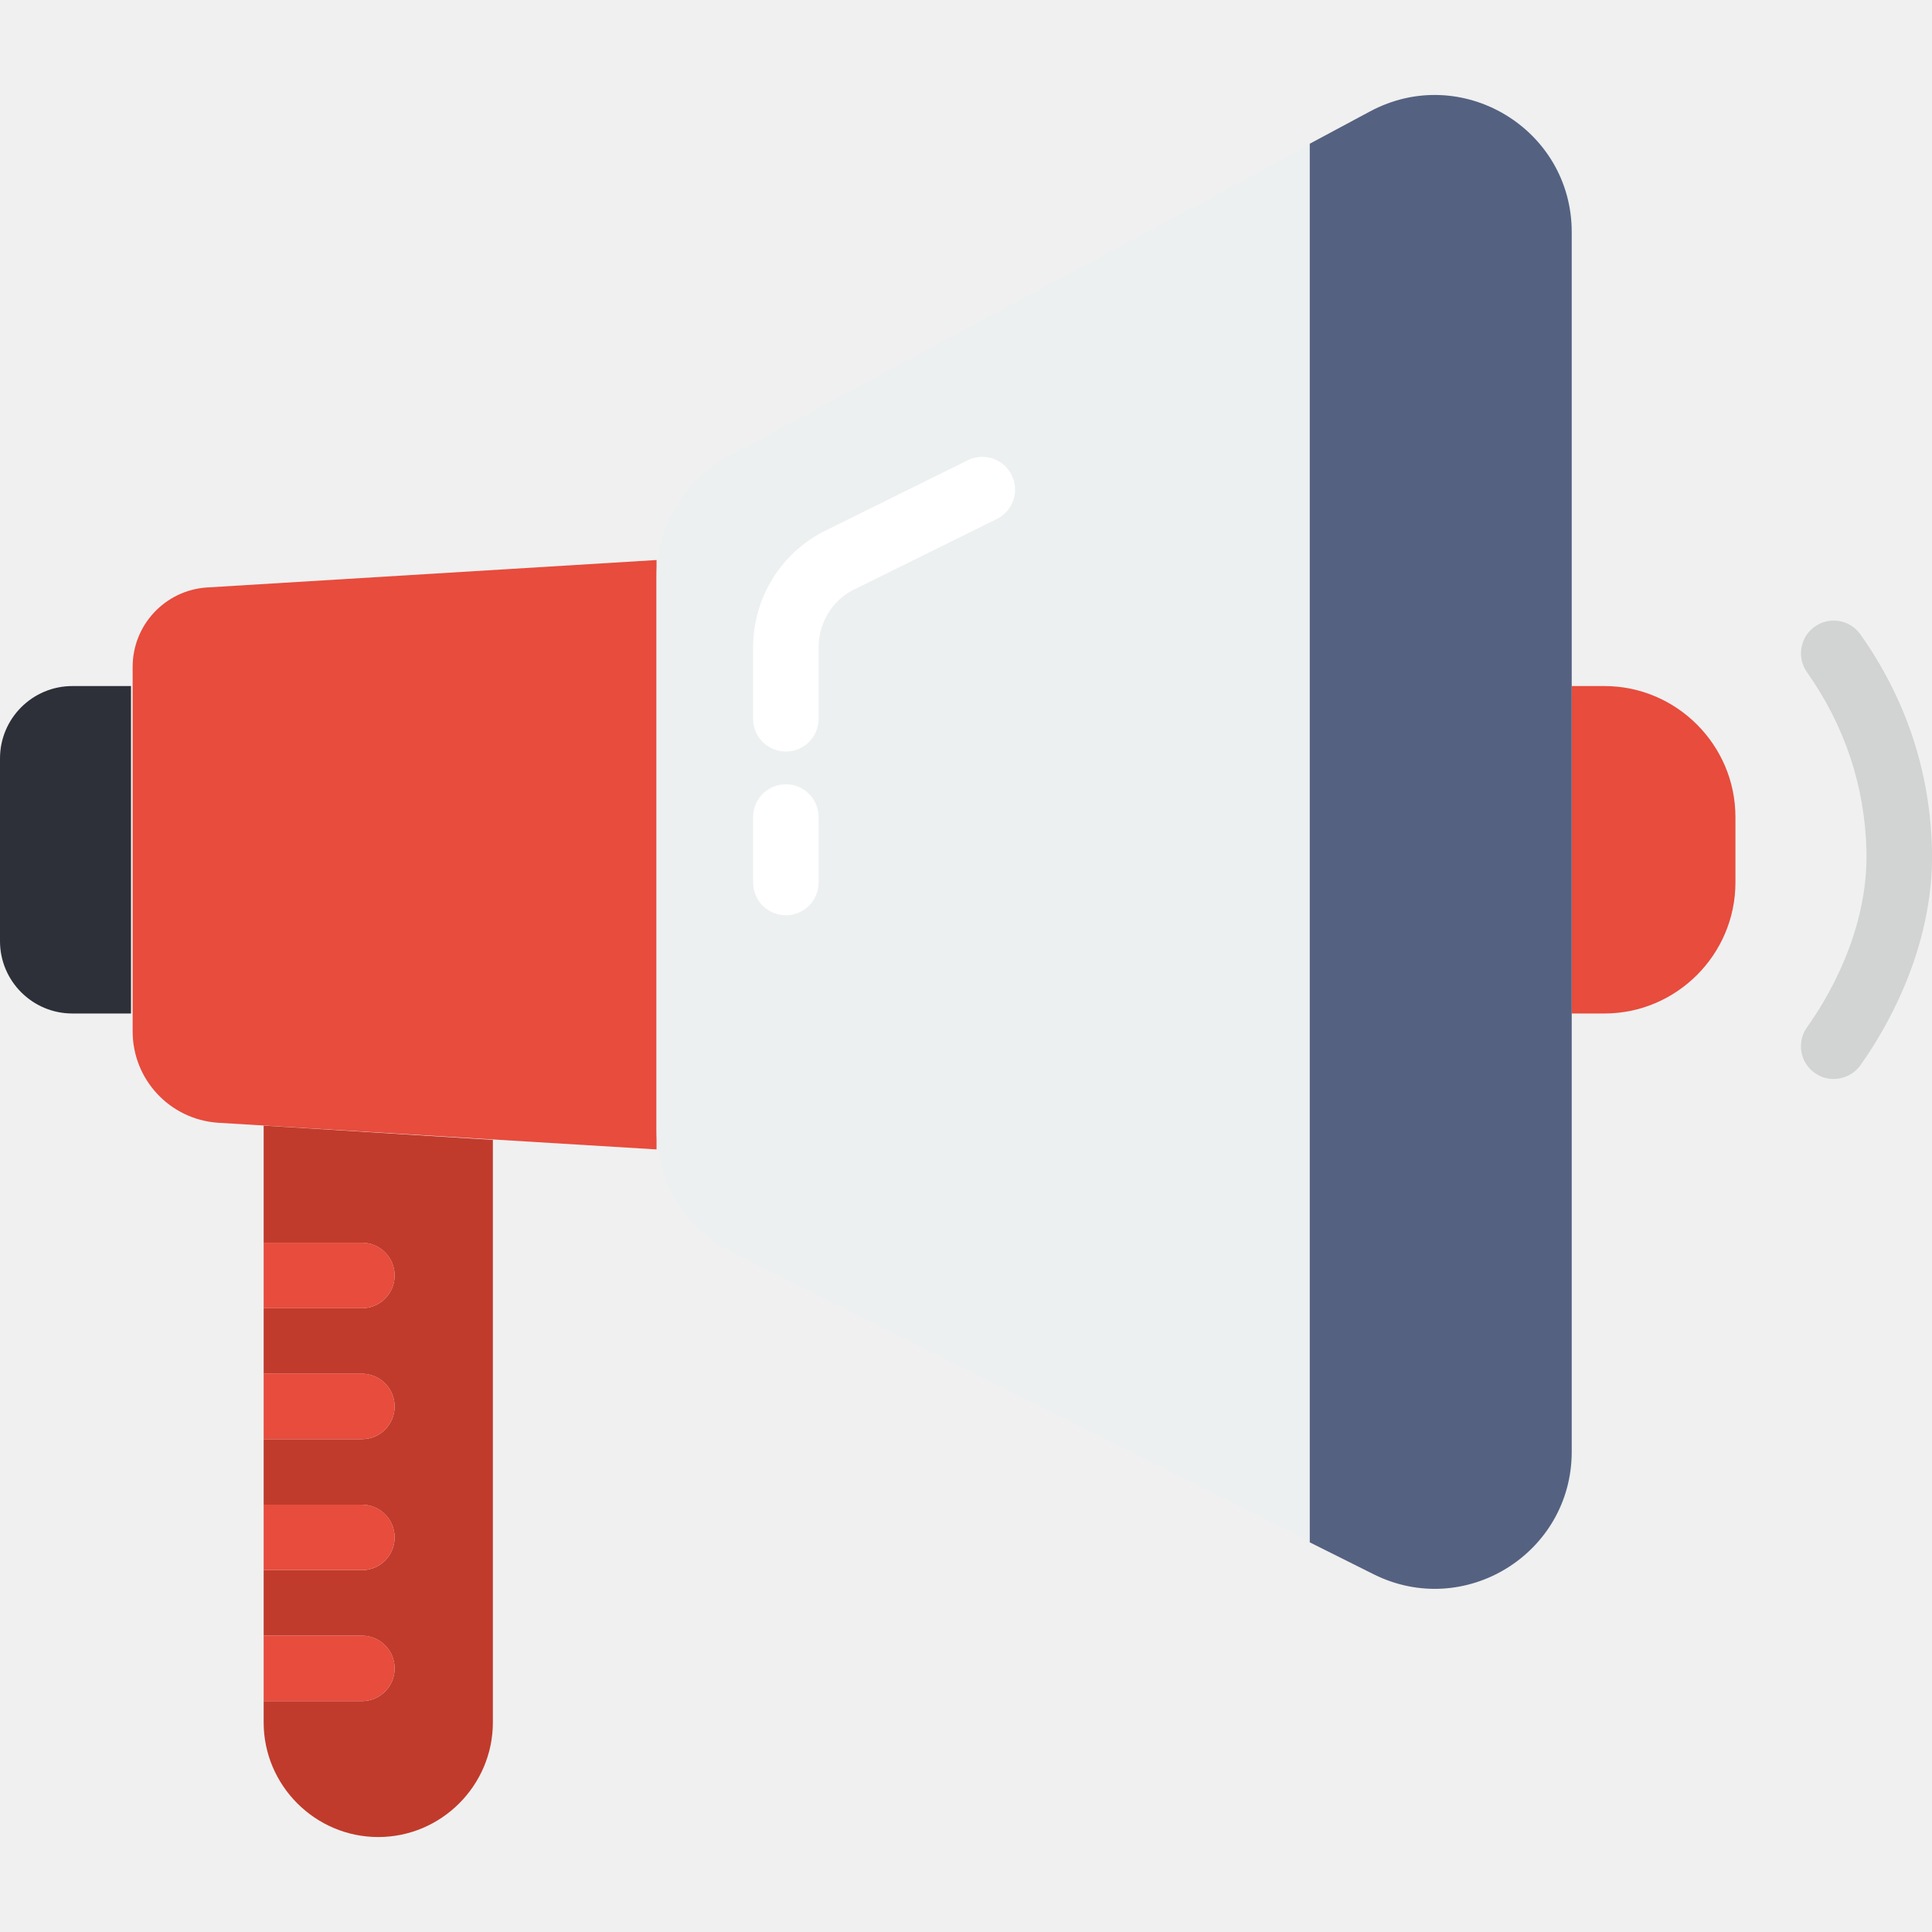
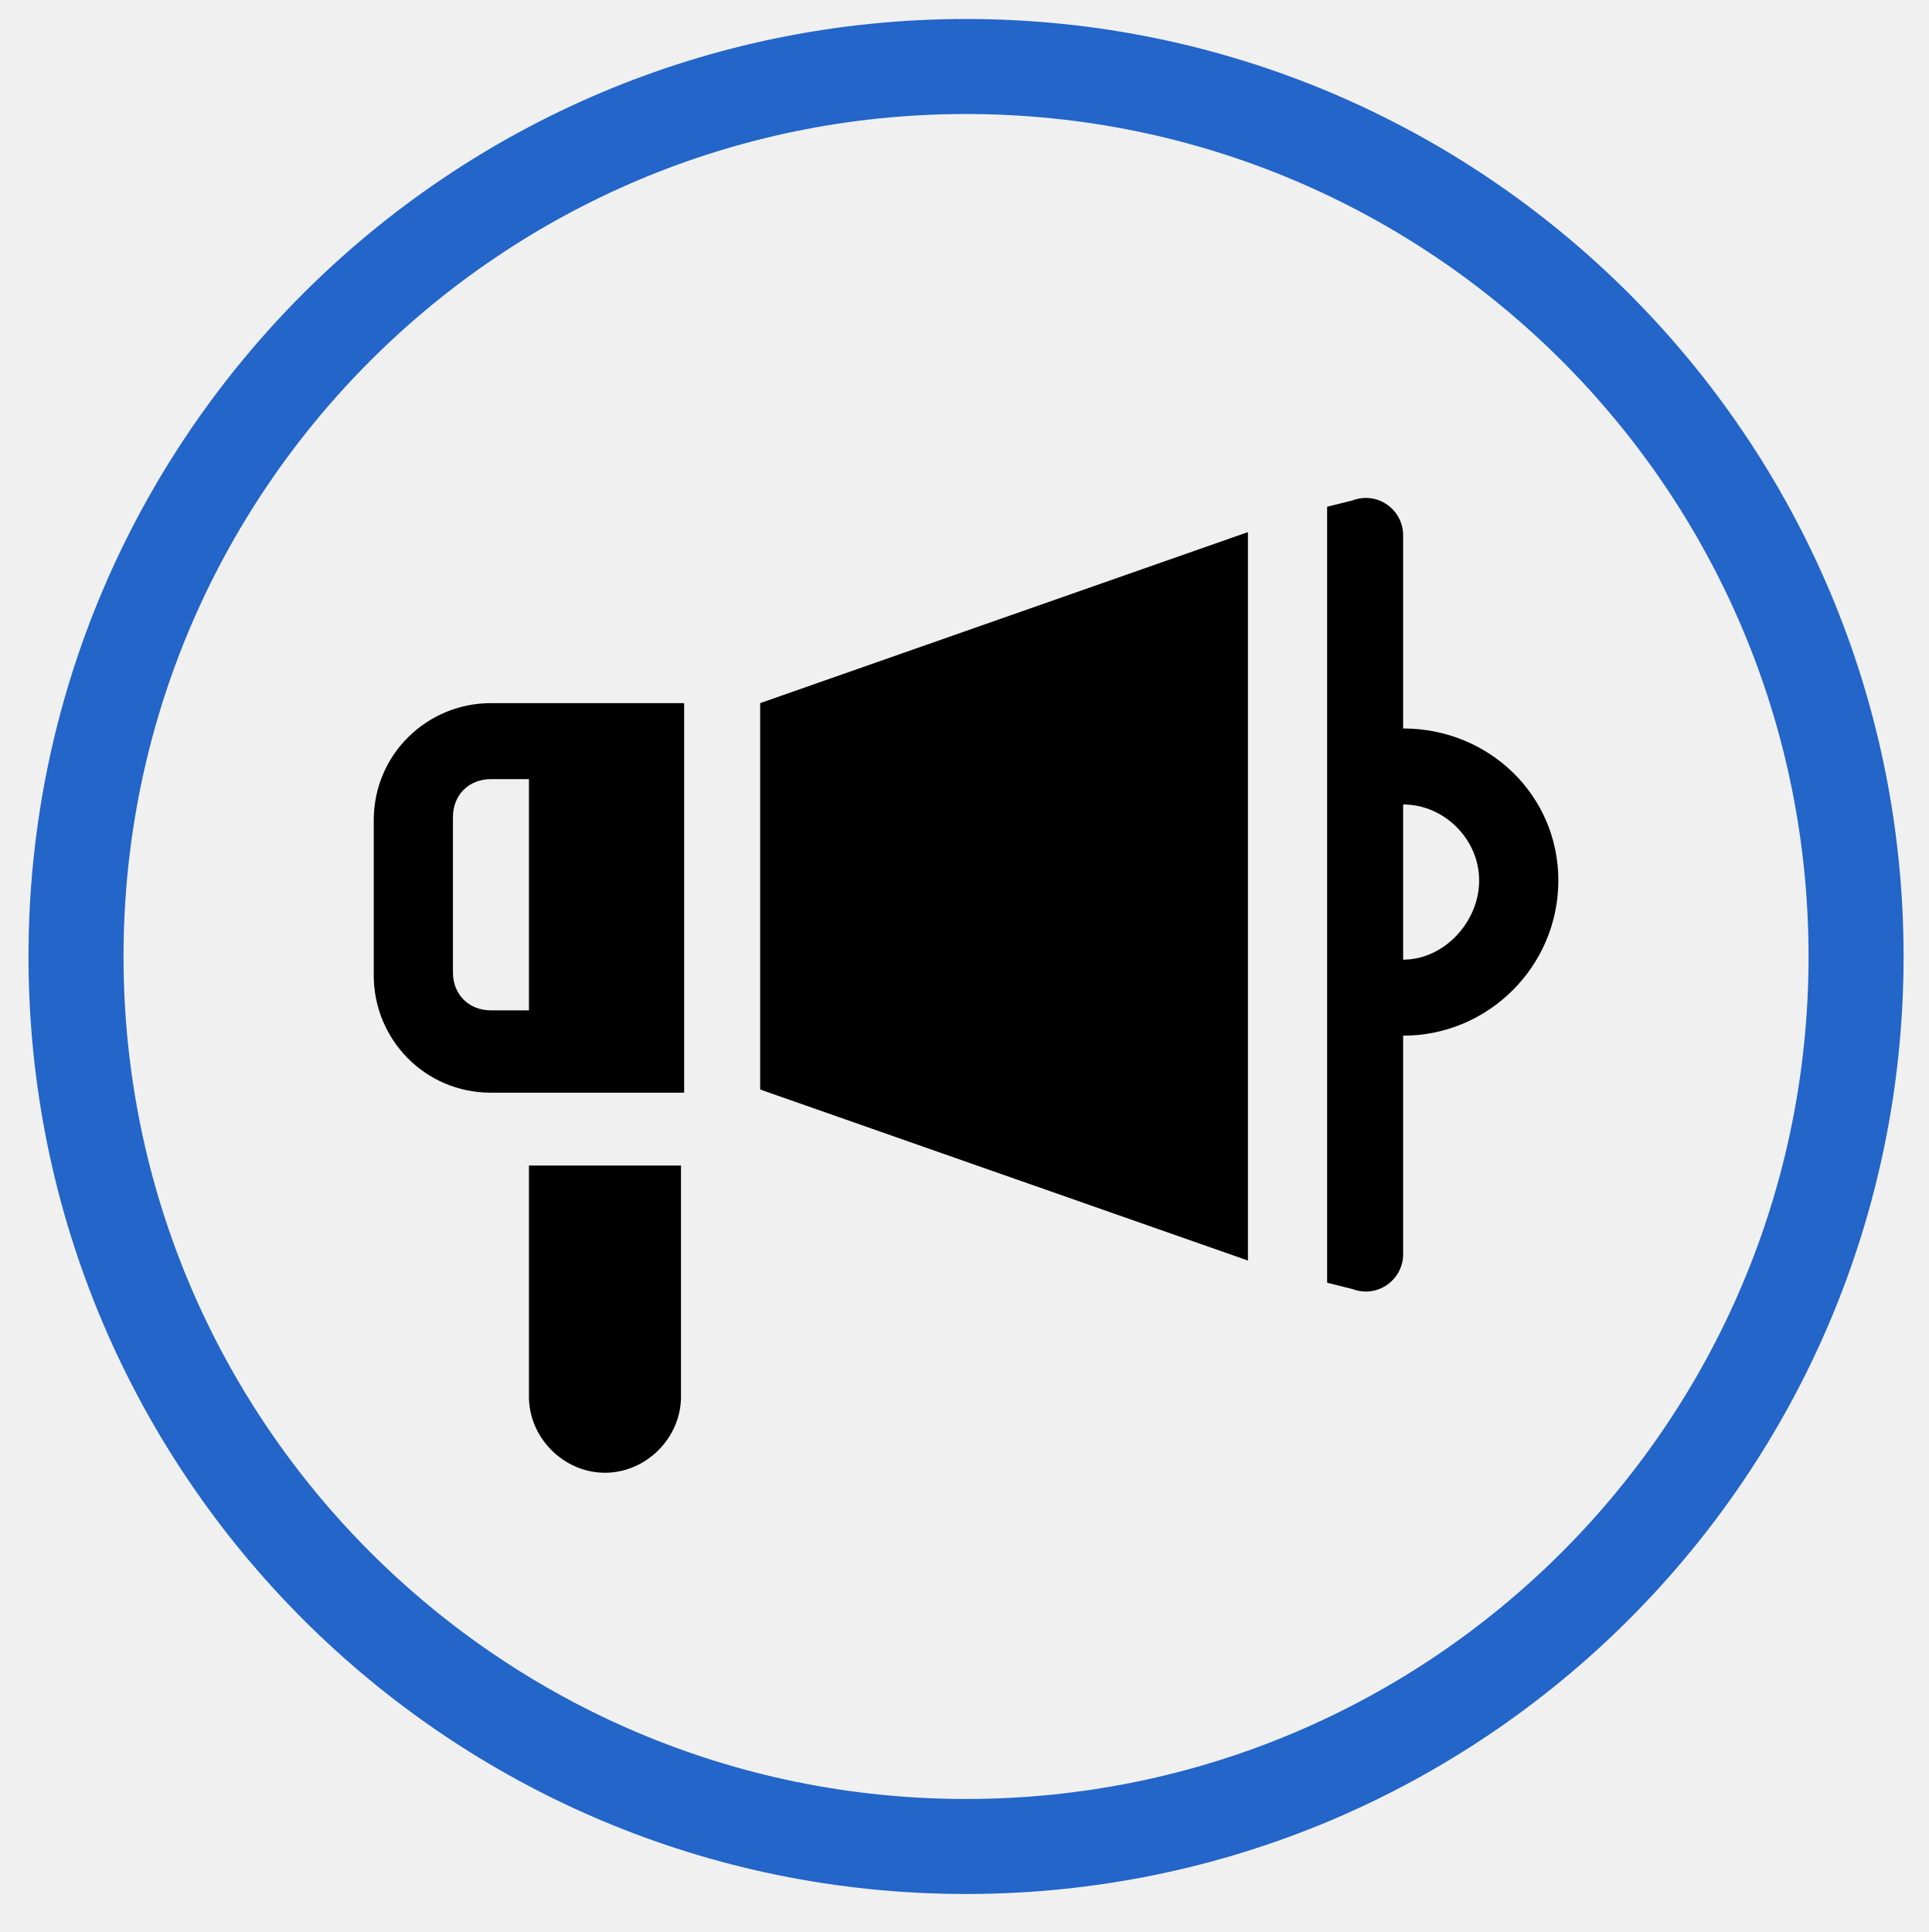
- <svg xmlns="http://www.w3.org/2000/svg" version="1.1" id="Capa_1" x="0px" y="0px" viewBox="0 0 59.003 59.003" style="enable-background:new 0 0 59.003 59.003;" xml:space="preserve">
-   <g id="XMLID_66_">
-     <path id="XMLID_117_" style="fill:#2D3039;" d="M4,30.952H2.211C0.99,30.952,0,29.962,0,28.741v-5.578   c0-1.221,0.99-2.211,2.211-2.211H4V30.952z" />
-     <path id="XMLID_116_" style="fill:#E74C3D;" d="M20.052,35.103L6.648,34.288c-1.463-0.104-2.597-1.321-2.597-2.788V20.365   c0-1.275,0.985-2.332,2.256-2.423l13.744-0.839V35.103z" />
-     <path id="XMLID_115_" style="fill:#ECF0F1;" d="M41.998,48.076l-19.634-9.817c-1.417-0.709-2.313-2.157-2.313-3.741V17.607   c0-1.542,0.849-2.959,2.208-3.687L41.894,3.402c2.787-1.493,6.158,0.526,6.158,3.686v37.246   C48.052,47.444,44.779,49.467,41.998,48.076" />
-     <path id="XMLID_114_" style="fill:#E74C3D;" d="M49,20.952h-1v10h1c2.2,0,4-1.8,4-4v-2C53,22.752,51.2,20.952,49,20.952" />
-     <path id="XMLID_113_" style="fill:#D1D4D2;" d="M55.999,32.952c-0.201,0-0.405-0.061-0.582-0.187   c-0.448-0.322-0.552-0.947-0.229-1.396c0.566-0.79,1.877-2.897,1.813-5.391c-0.05-1.976-0.661-3.809-1.817-5.45   c-0.318-0.452-0.21-1.075,0.241-1.393c0.451-0.318,1.076-0.21,1.394,0.241c1.388,1.97,2.122,4.174,2.183,6.551   c0.08,3.098-1.503,5.653-2.188,6.608C56.617,32.807,56.311,32.952,55.999,32.952" />
-     <path id="XMLID_112_" style="fill:#C03B2B;" d="M8.052,34.376v3.577h3c0.552,0,1,0.447,1,1c0,0.552-0.448,1-1,1h-3v2h3   c0.552,0,1,0.447,1,1c0,0.552-0.448,1-1,1h-3v2h3c0.552,0,1,0.447,1,1c0,0.552-0.448,1-1,1h-3v2h3c0.552,0,1,0.447,1,1   c0,0.552-0.448,1-1,1h-3v0.65c0,1.925,1.575,3.5,3.5,3.5s3.5-1.575,3.5-3.5V34.812L8.052,34.376z" />
-     <path id="XMLID_111_" style="fill:#E74C3D;" d="M12.052,50.952c0-0.553-0.447-1-1-1h-3v2h3   C11.604,51.952,12.052,51.505,12.052,50.952" />
-     <path id="XMLID_110_" style="fill:#E74C3D;" d="M12.052,46.952c0-0.553-0.447-1-1-1h-3v2h3   C11.604,47.952,12.052,47.505,12.052,46.952" />
-     <path id="XMLID_109_" style="fill:#E74C3D;" d="M12.052,42.952c0-0.553-0.447-1-1-1h-3v2h3   C11.604,43.952,12.052,43.505,12.052,42.952" />
-     <path id="XMLID_108_" style="fill:#E74C3D;" d="M12.052,38.952c0-0.553-0.447-1-1-1h-3v2h3   C11.604,39.952,12.052,39.505,12.052,38.952" />
-     <path id="XMLID_107_" style="fill:#556180;" d="M41.842,3.402L40,4.389v42.714l1.947,0.973C44.728,49.467,48,47.445,48,44.335   V7.089C48,3.928,44.628,1.909,41.842,3.402" />
-     <path id="XMLID_106_" style="fill:#FFFFFF;" d="M30.896,14.509c-0.245-0.494-0.842-0.699-1.34-0.453l-4.451,2.201   C23.807,16.952,23,18.299,23,19.773v2.179c0,0.553,0.447,1,1,1s1-0.447,1-1v-2.179c0-0.735,0.402-1.407,1.021-1.738l4.423-2.186   C30.938,15.604,31.142,15.004,30.896,14.509" />
-     <path id="XMLID_105_" style="fill:#FFFFFF;" d="M24,23.952c-0.553,0-1,0.447-1,1v2c0,0.553,0.447,1,1,1s1-0.447,1-1v-2   C25,24.4,24.553,23.952,24,23.952" />
+ <svg xmlns="http://www.w3.org/2000/svg" version="1.1" id="Слой_1" x="0px" y="0px" viewBox="0 0 60.9 61" style="enable-background:new 0 0 60.9 61;" xml:space="preserve">
+   <circle fill="none" stroke="#2365c8" stroke-width="3" stroke-miterlimit="10" class="st0" cx="30.5" cy="30.2" r="28.1" />
+   <g>
+     <g>
+       <path d="M16.7,36.8v7.3c0,1.3,1.1,2.4,2.4,2.4s2.4-1.1,2.4-2.4v-7.3H16.7z" />
+     </g>
  </g>
  <g>
- </g>
+     <g>
+       <path d="M15.5,22.2c-2,0-3.7,1.6-3.7,3.7v4.9c0,2,1.6,3.7,3.7,3.7h6.1V22.2H15.5z M16.7,31.9h-1.2c-0.7,0-1.2-0.5-1.2-1.2v-4.9    c0-0.7,0.5-1.2,1.2-1.2h1.2C16.7,24.6,16.7,31.9,16.7,31.9z" />
+     </g>
+   </g>
  <g>
- </g>
+     <g>
+       <polygon points="24,22.2 24,34.4 39.4,39.8 39.4,16.8   " />
+     </g>
+   </g>
  <g>
- </g>
-   <g>
- </g>
-   <g>
- </g>
-   <g>
- </g>
-   <g>
- </g>
-   <g>
- </g>
-   <g>
- </g>
-   <g>
- </g>
-   <g>
- </g>
-   <g>
- </g>
-   <g>
- </g>
-   <g>
- </g>
-   <g>
- </g>
+     <g>
+       <path d="M44.3,23v-6.1c0-0.8-0.8-1.4-1.6-1.1L41.9,16v24.5l0.8,0.2c0.8,0.3,1.6-0.3,1.6-1.1v-6.9c2.7,0,4.9-2.2,4.9-4.9    S47,23,44.3,23z M44.3,30.3v-4.9c1.3,0,2.4,1.1,2.4,2.4S45.6,30.3,44.3,30.3z" />
+     </g>
+   </g>
</svg>
